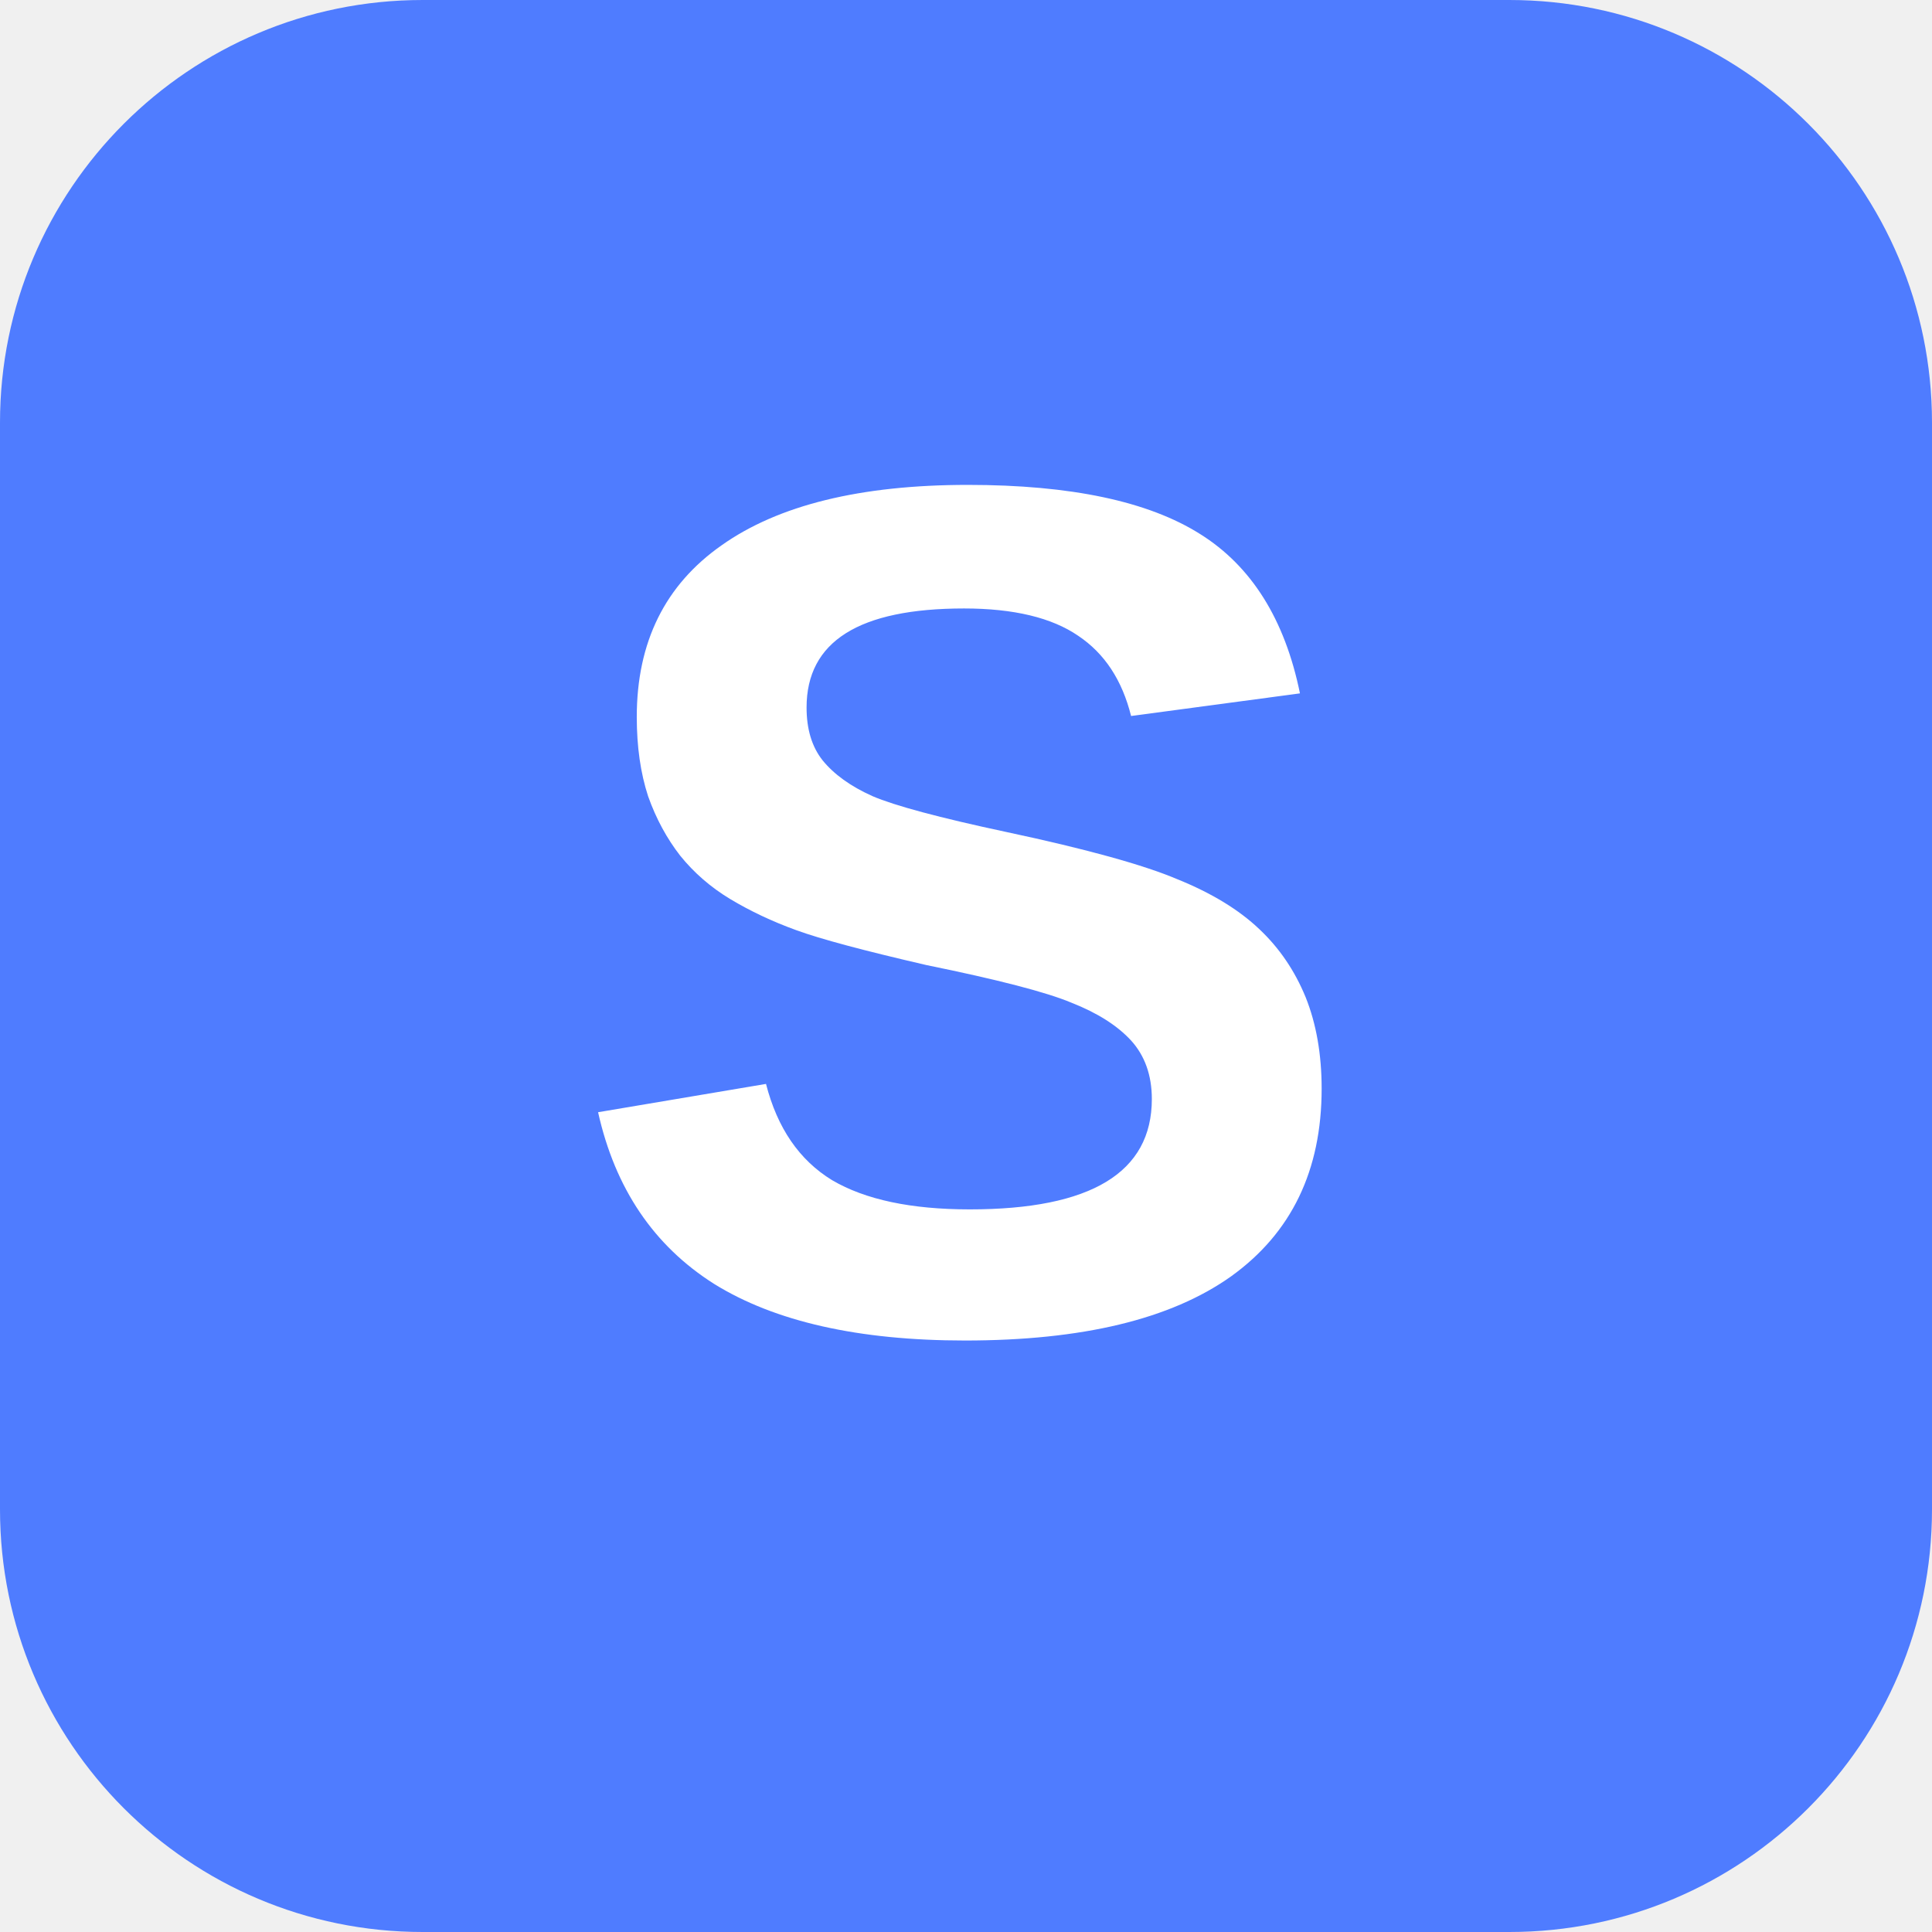
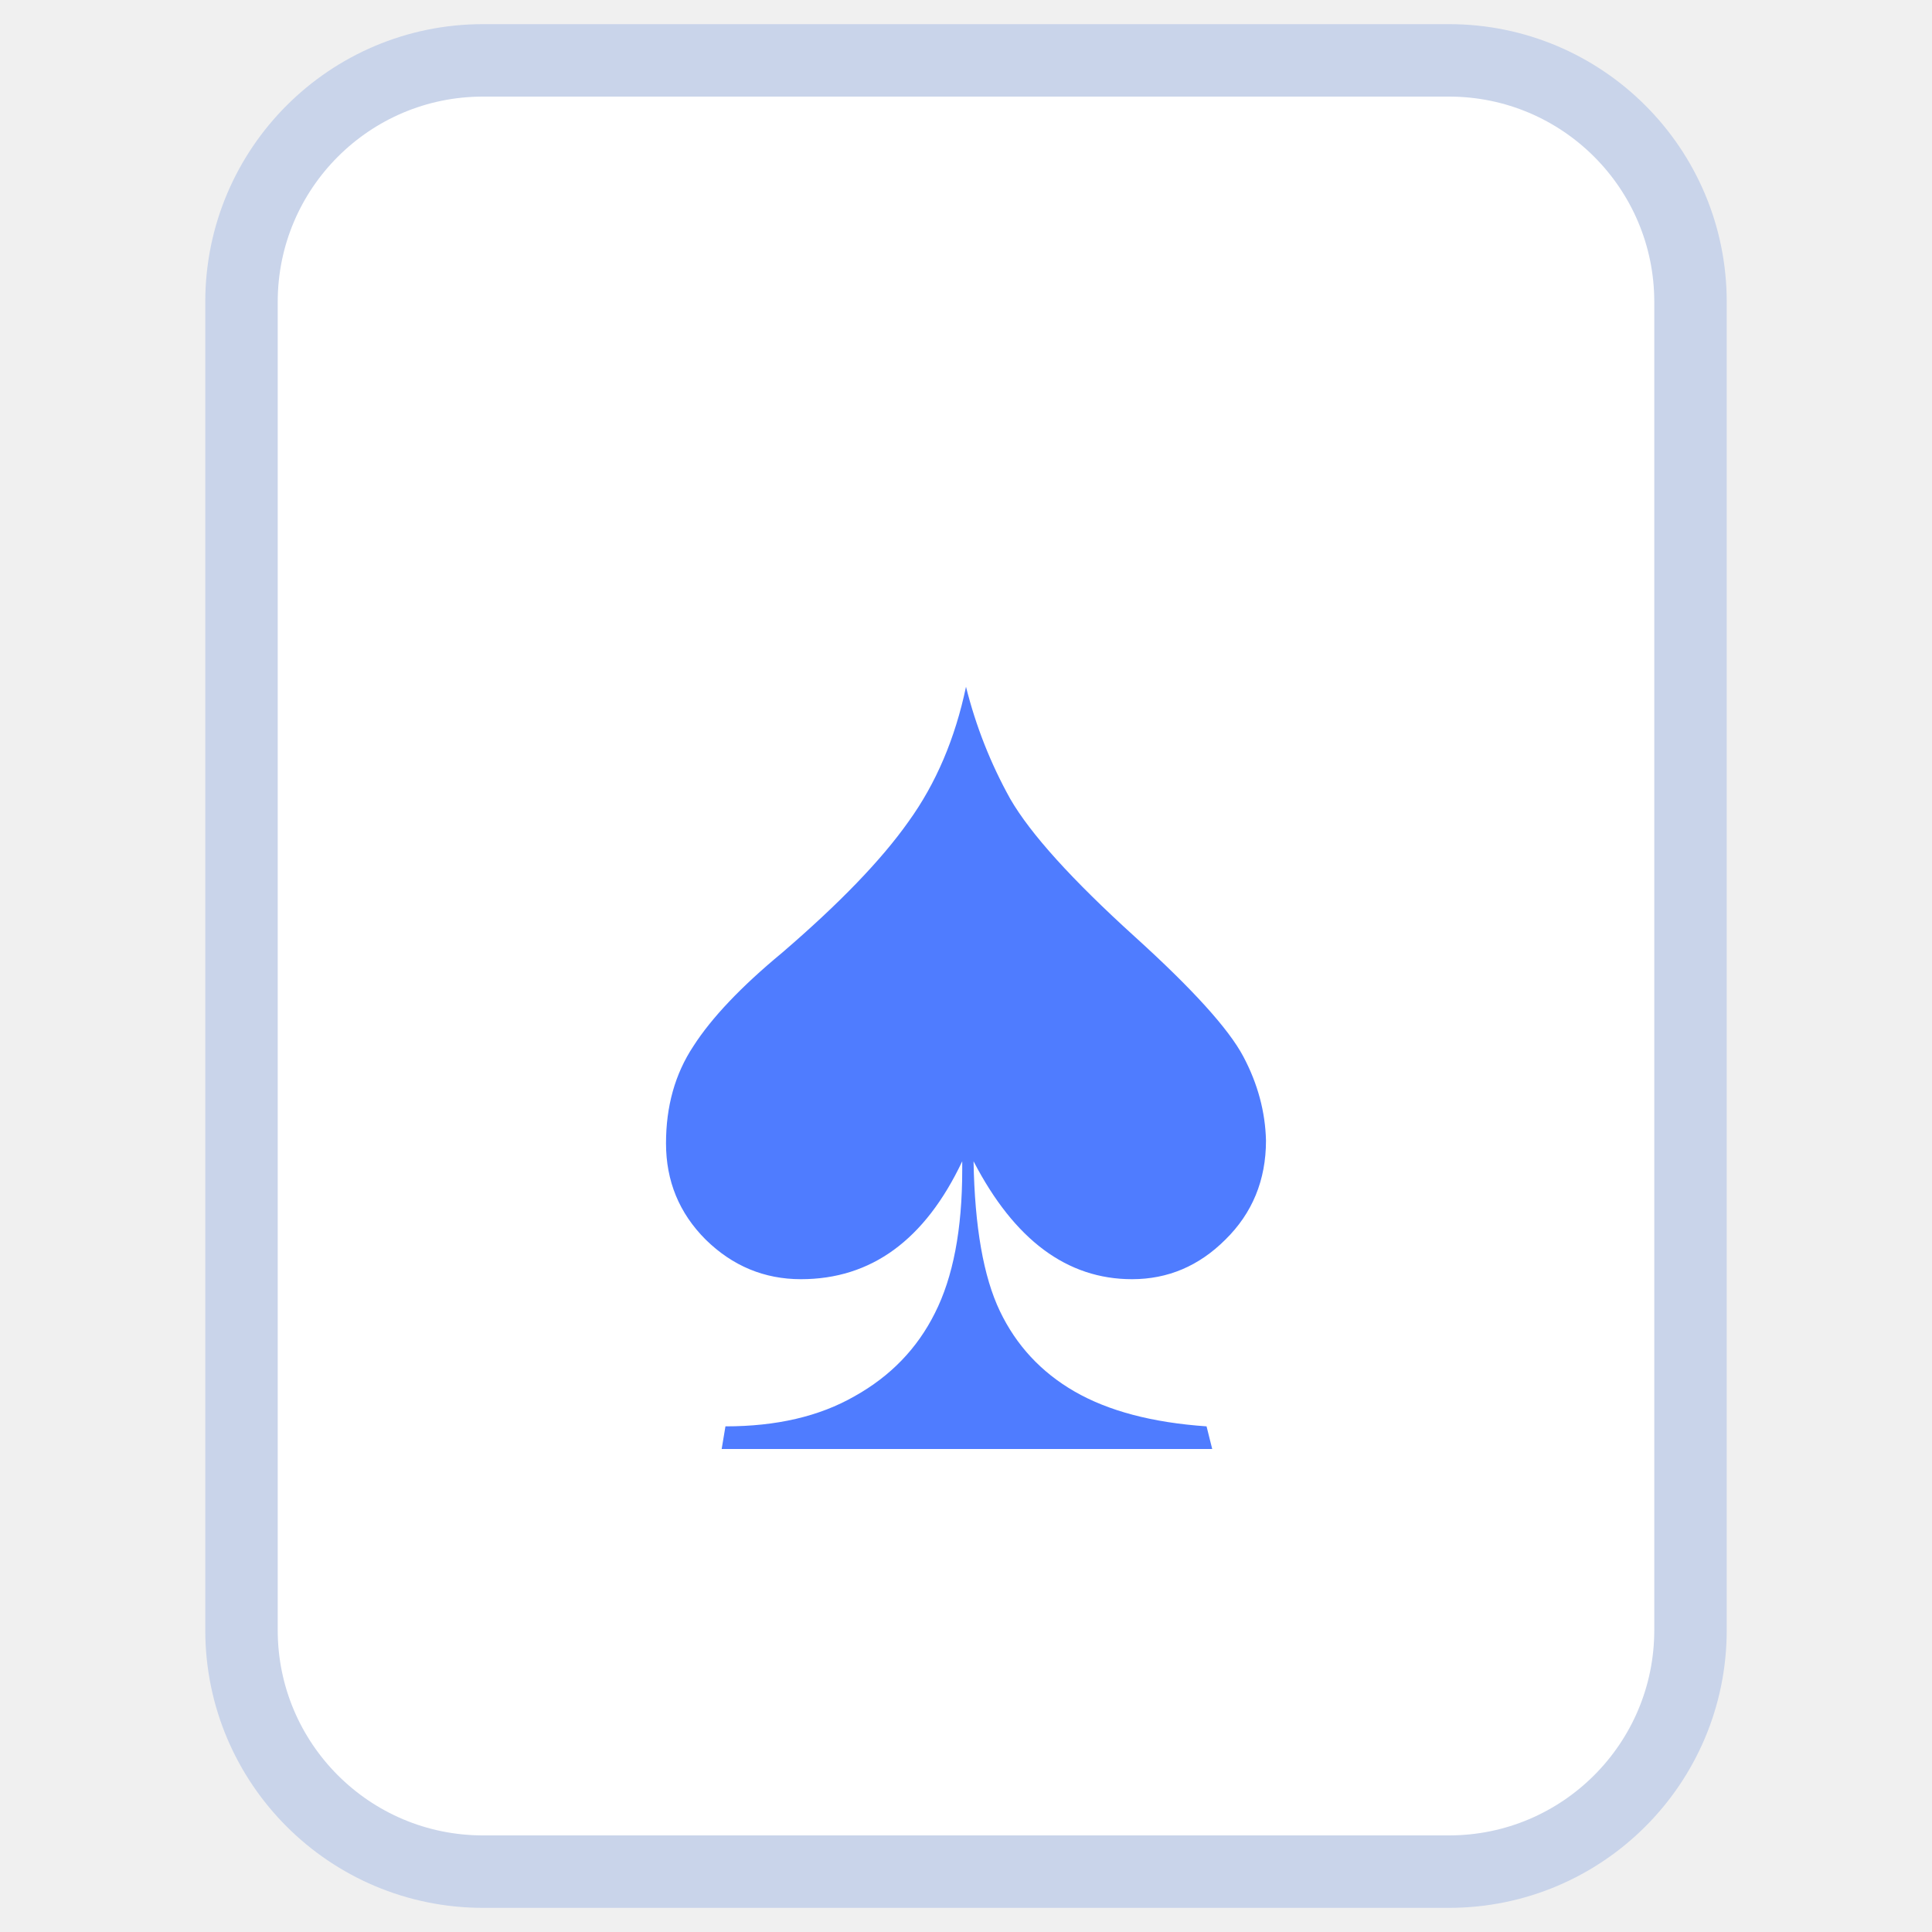
<svg xmlns="http://www.w3.org/2000/svg" viewBox="0 0 32 32">
-   <rect width="32" height="32" rx="7" fill="#4f7cff" />
-   <text x="16" y="22" font-family="Arial, Helvetica, sans-serif" font-size="20" font-weight="700" text-anchor="middle" fill="#ffffff">S</text>
+   <rect x="4" y="1" width="24" height="30" rx="4" fill="#ffffff" stroke="#c9d4ea" stroke-width="1.2" />
+   <text x="16" y="24" font-family="Arial, Helvetica, sans-serif" font-size="21" font-weight="700" text-anchor="middle" fill="#4f7cff">♠</text>
</svg>
